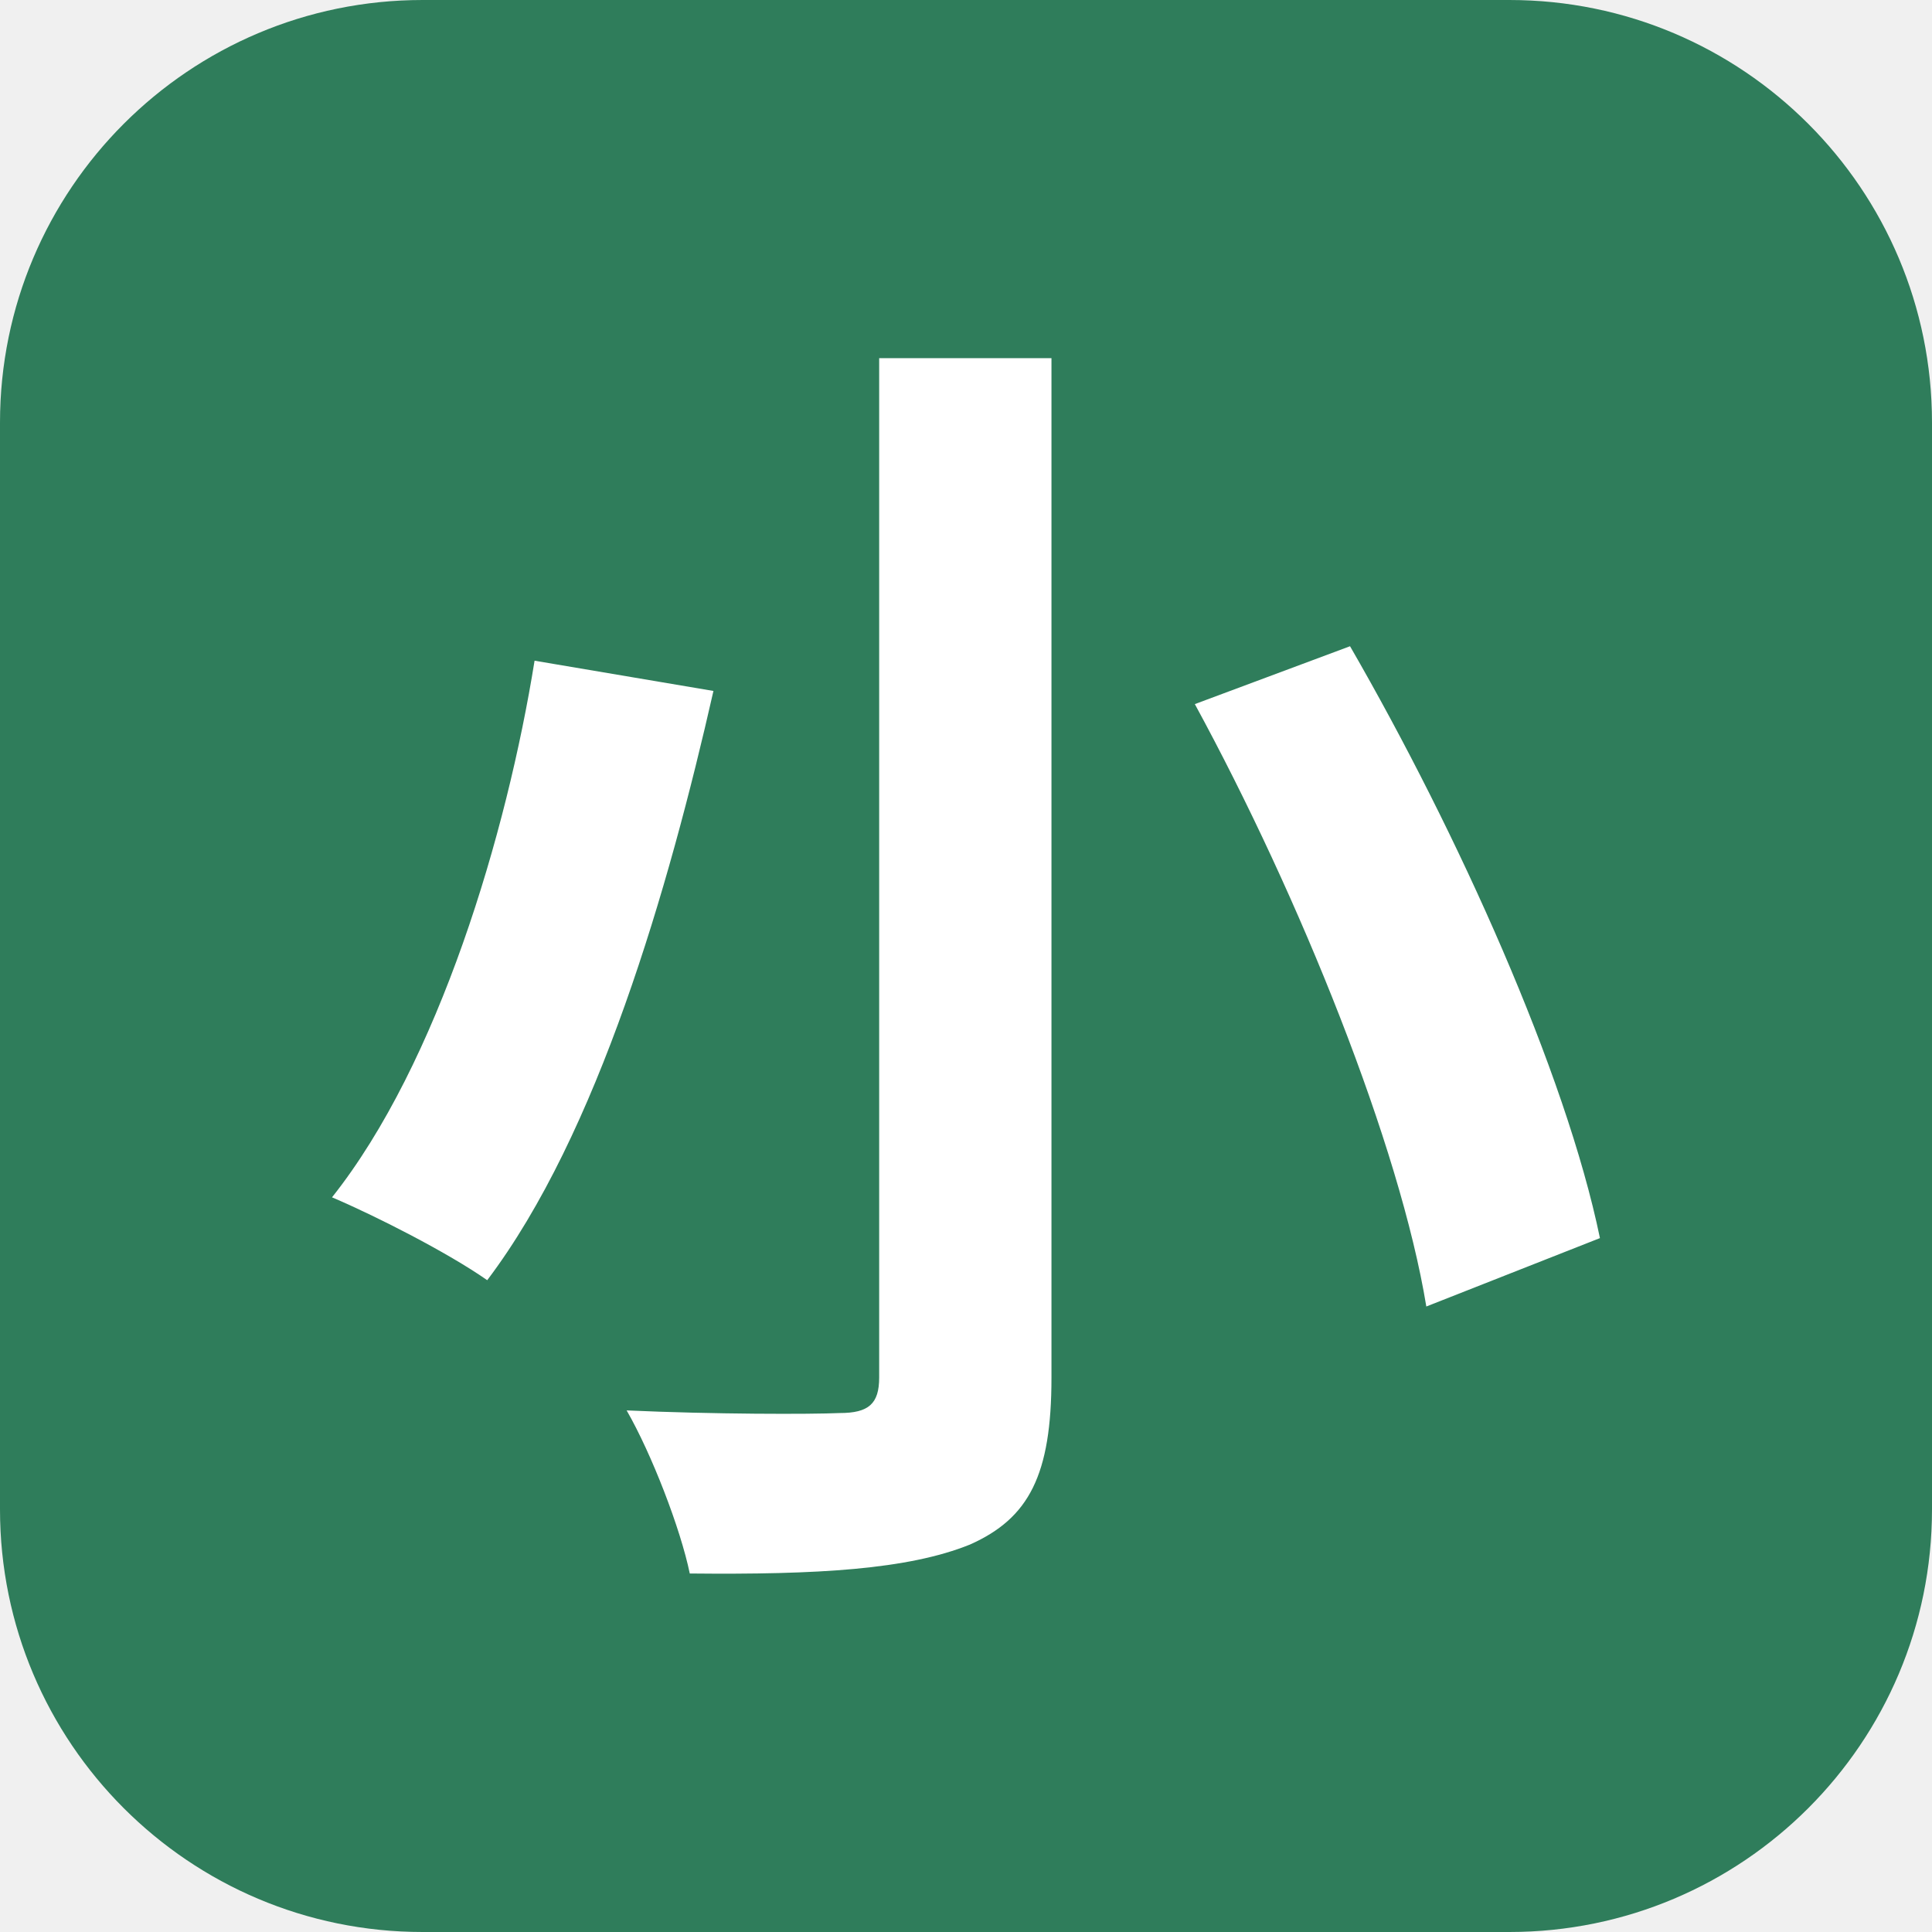
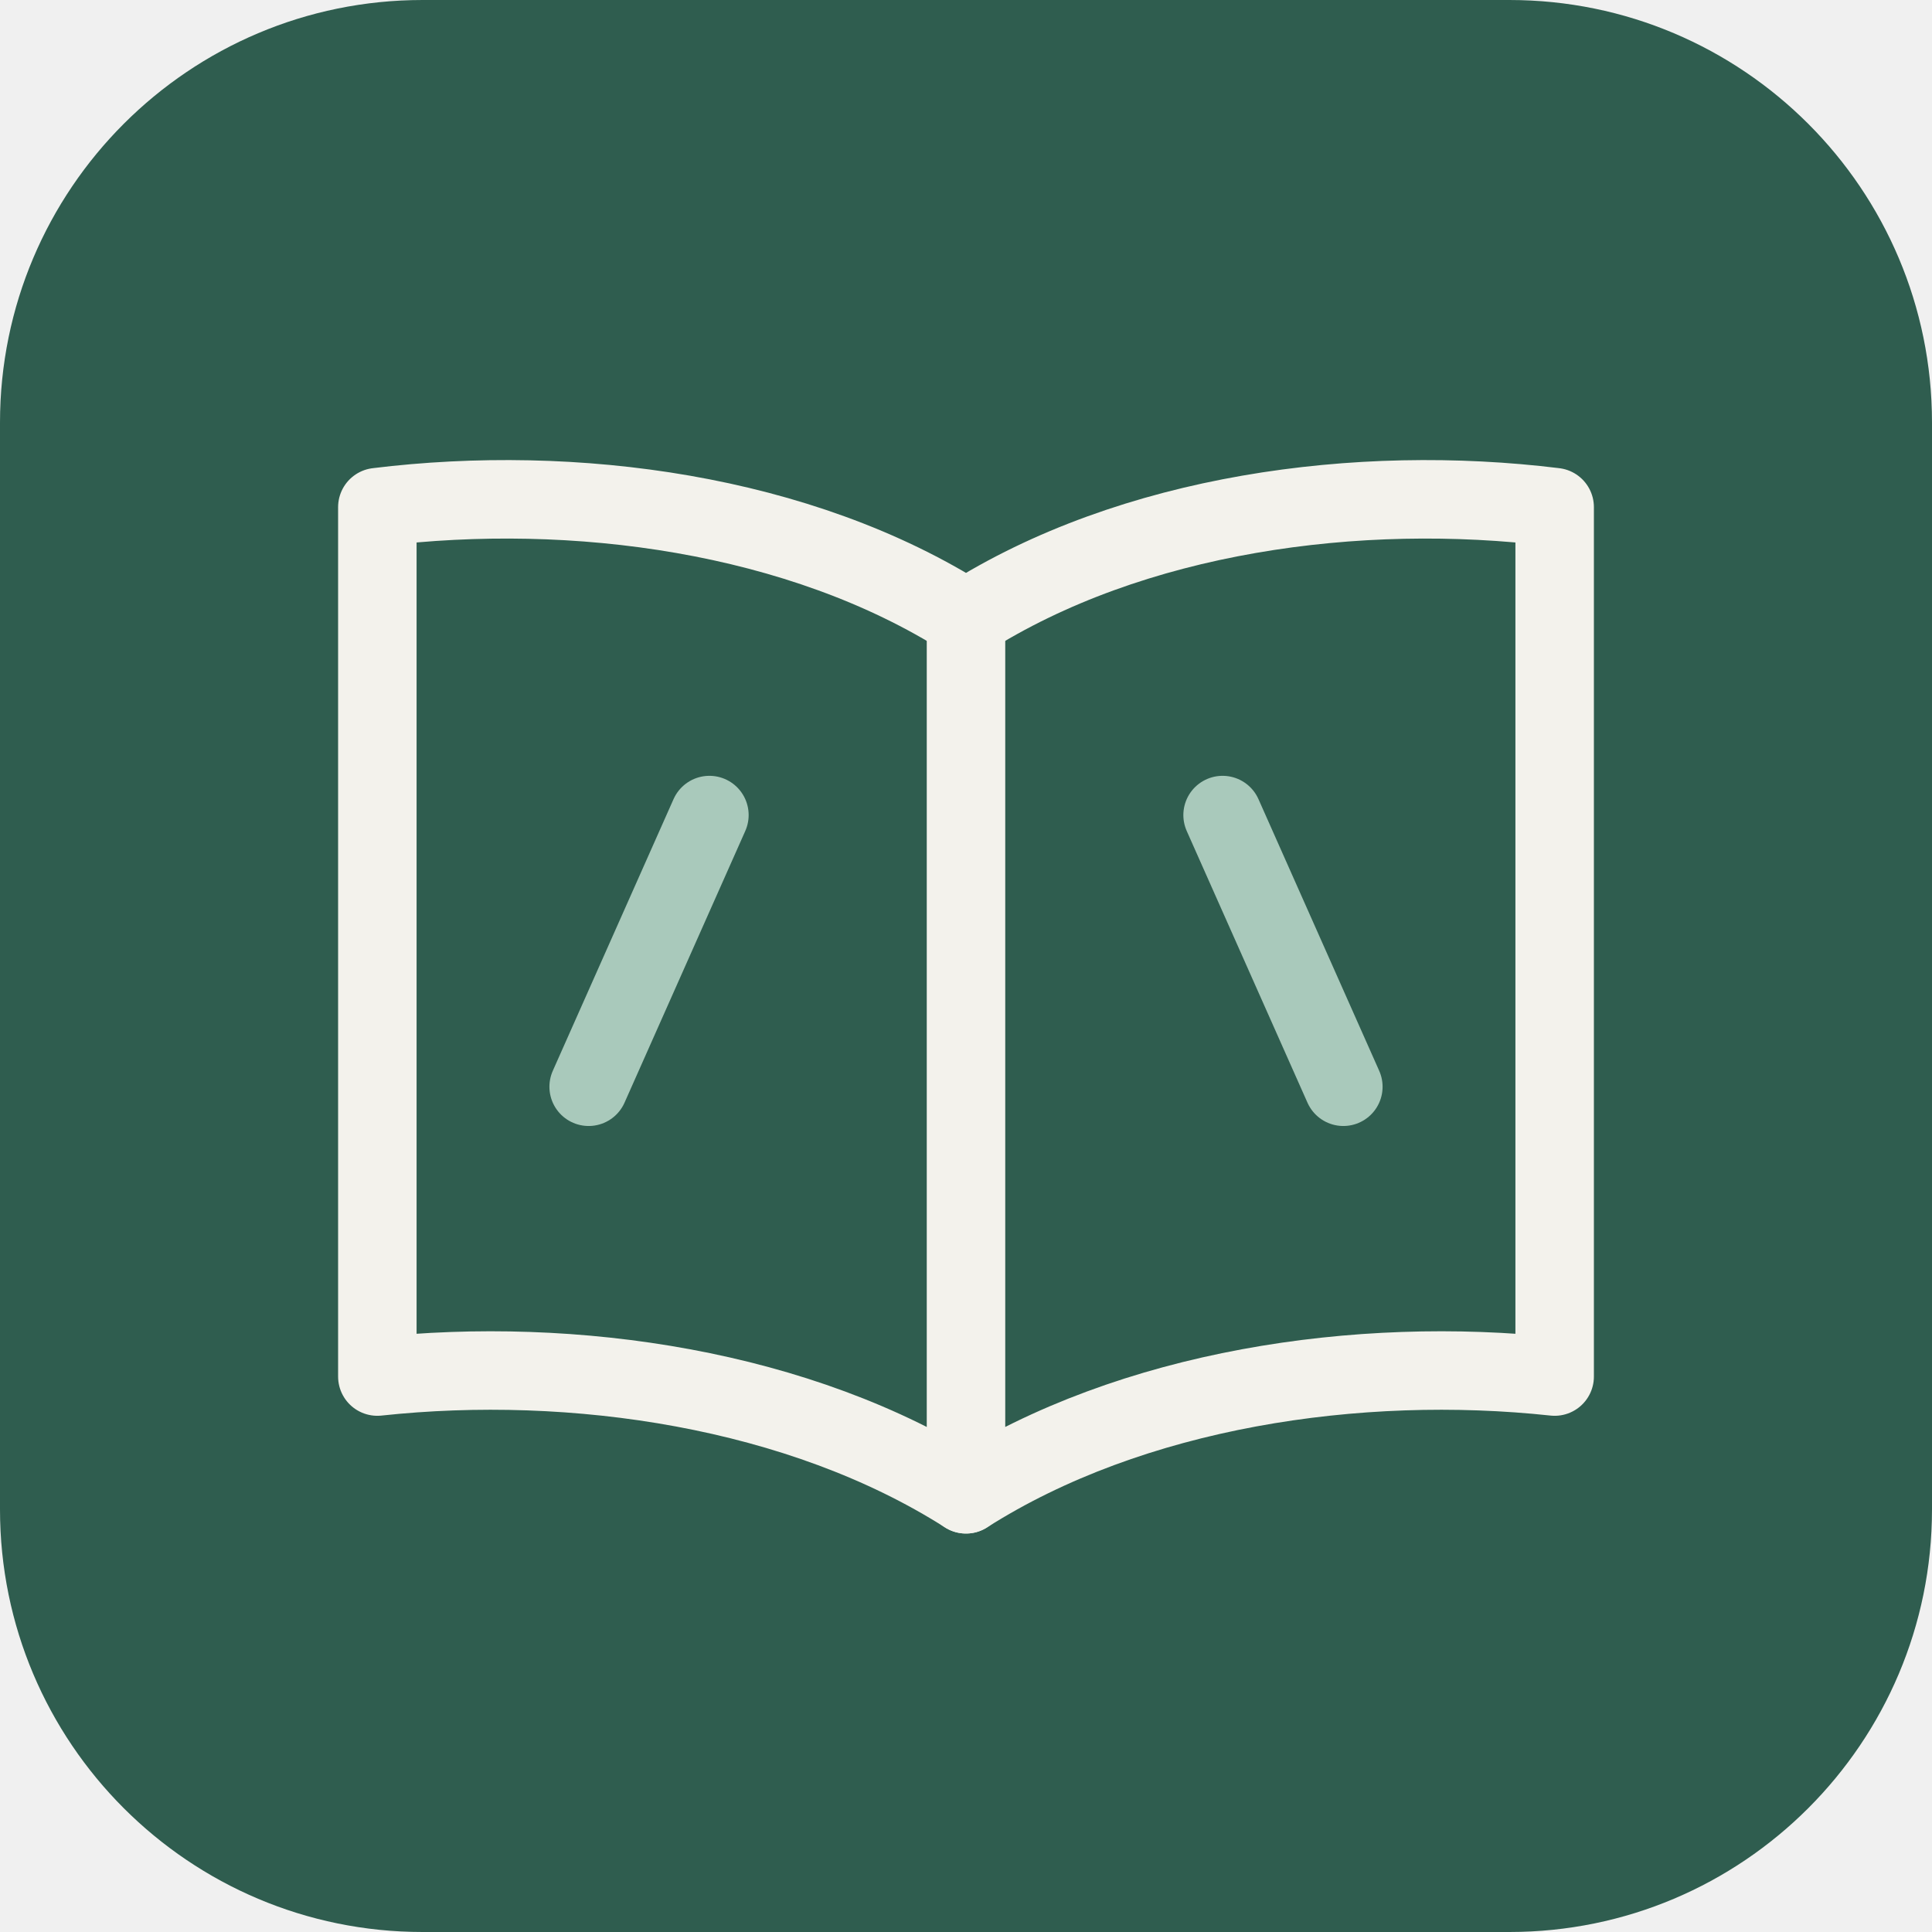
<svg xmlns="http://www.w3.org/2000/svg" viewBox="0 0 64 64">
-   <rect width="64" height="64" rx="14" fill="#2f7d5b" />
-   <path fill="#ffffff" transform="translate(10.04 48.29) scale(0.04357 -0.04357)" d="M438 836V61C438 41 430 34 408 34C386 33 312 33 246 36C265 3 287 -54 294 -88C391 -89 460 -85 507 -66C552 -46 569 -13 569 61V836ZM678 573C758 426 834 237 854 115L986 167C960 293 878 475 796 617ZM176 606C155 475 103 300 22 198C55 184 110 156 140 135C224 246 278 433 312 583Z" />
+   <rect width="64" height="64" rx="14" fill="#2F5D4F" />
+   <g fill="none" stroke="#F3F2EC" stroke-width="2.6" stroke-linecap="round" stroke-linejoin="round">
+     <path d="M32 20.5C26.5 17 19 16 12.5 16.8V45.6C19 44.9 26.5 46 32 49.5C37.5 46 45 44.9 51.5 45.6V16.8C45 16 37.5 17 32 20.5Z" />
+     <path d="M32 20.5V49.5" />
+   </g>
+   <g fill="none" stroke="#A9C9BB" stroke-width="2.6" stroke-linecap="round">
+     <path d="M23.5 27L19.5 36" />
+     <path d="M40.5 27L44.5 36" />
+   </g>
</svg>
